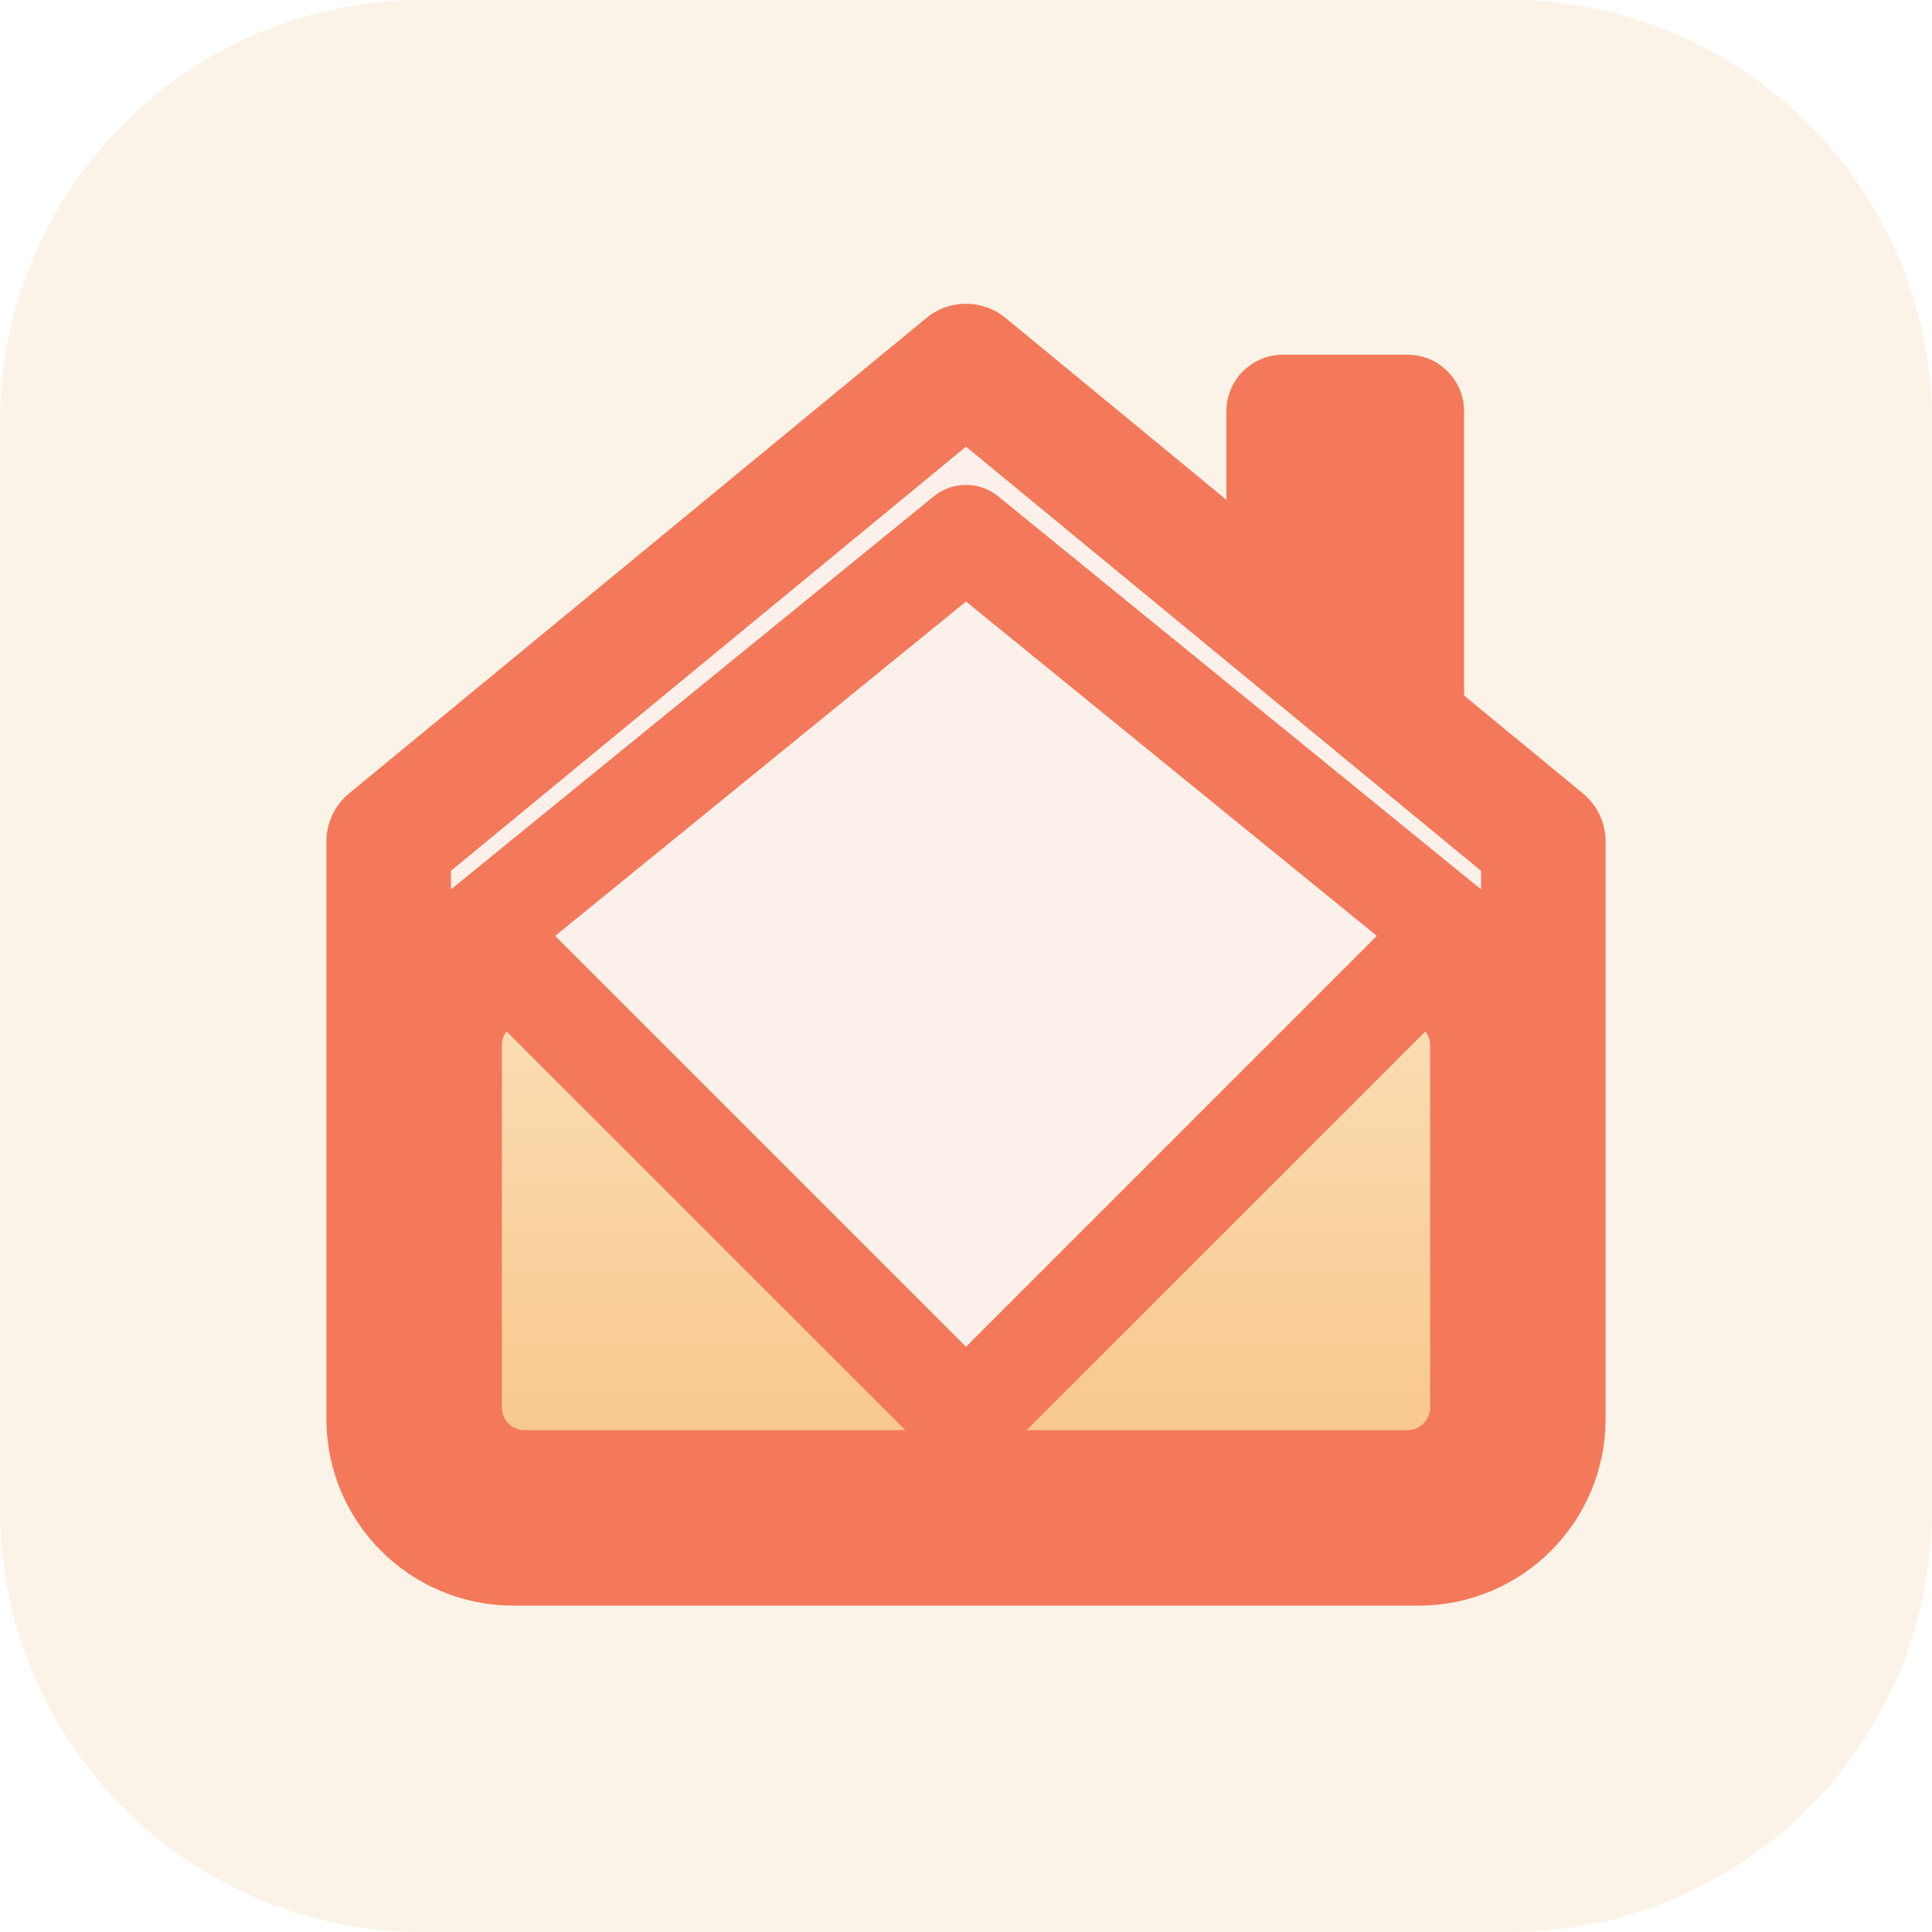
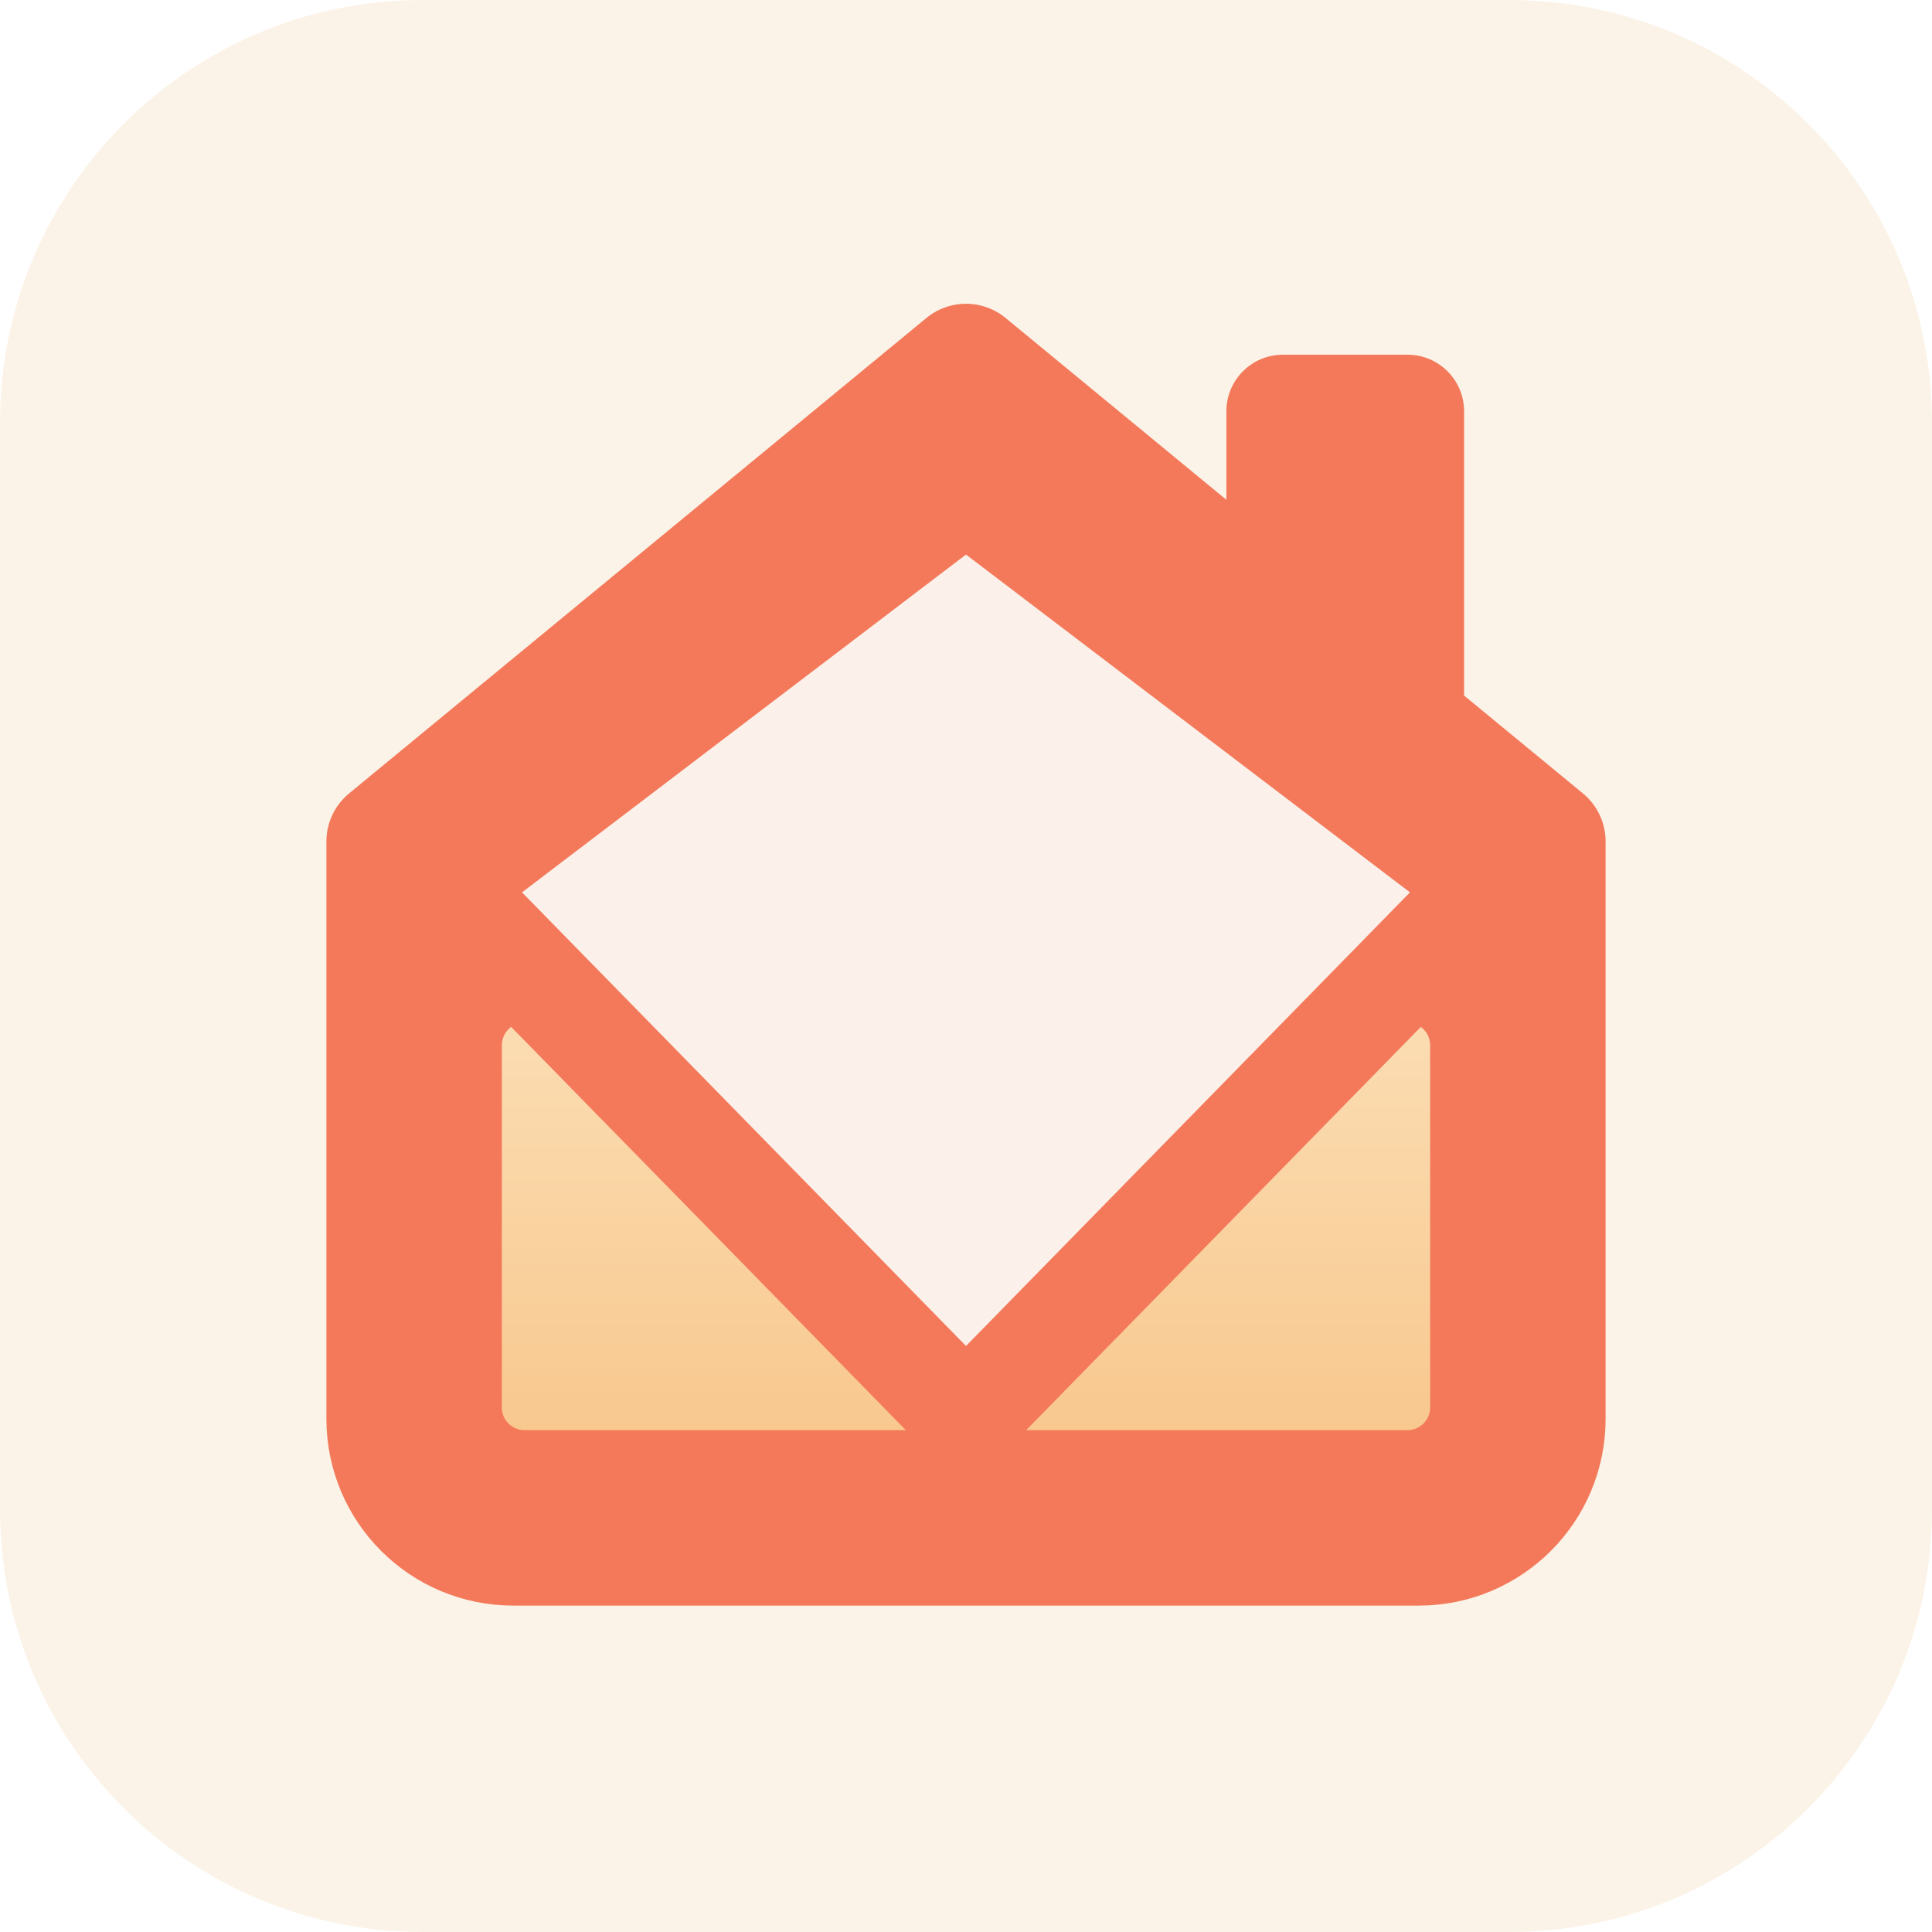
<svg xmlns="http://www.w3.org/2000/svg" viewBox="0 0 64 64" fill="none">
  <defs>
    <linearGradient id="envelope" x1="0" y1="0" x2="0" y2="1">
      <stop offset="0" stop-color="#fbdfb6" />
      <stop offset="1" stop-color="#f8c68b" />
    </linearGradient>
  </defs>
  <rect width="64" height="64" rx="14" fill="#fbf3e7" />
  <g transform="translate(8 8) scale(0.75)">
    <rect x="43.5" y="5" width="10.5" height="20" rx="2.5" fill="#f4795b" />
    <path d="M32 5.5 6.5 26.5V52a5.5 5.5 0 0 0 5.5 5.5h40a5.5 5.5 0 0 0 5.5-5.5V26.5Z" fill="#fbf1ea" stroke="#f4795b" stroke-width="5.5" stroke-linejoin="round" />
    <rect x="9.5" y="32.5" width="45" height="22" rx="3" fill="url(#envelope)" stroke="#f4795b" stroke-width="4" stroke-linejoin="round" />
-     <path d="M32 13 53.5 30.5 32 52 10.5 30.5Z" fill="#fbf1ea" stroke="#f4795b" stroke-width="4.5" stroke-linejoin="round" />
+     <path d="M32 11 55 28.5 32 52 9 28.5Z" fill="#fbf1ea" stroke="#f4795b" stroke-width="4.5" stroke-linejoin="round" />
  </g>
</svg>
